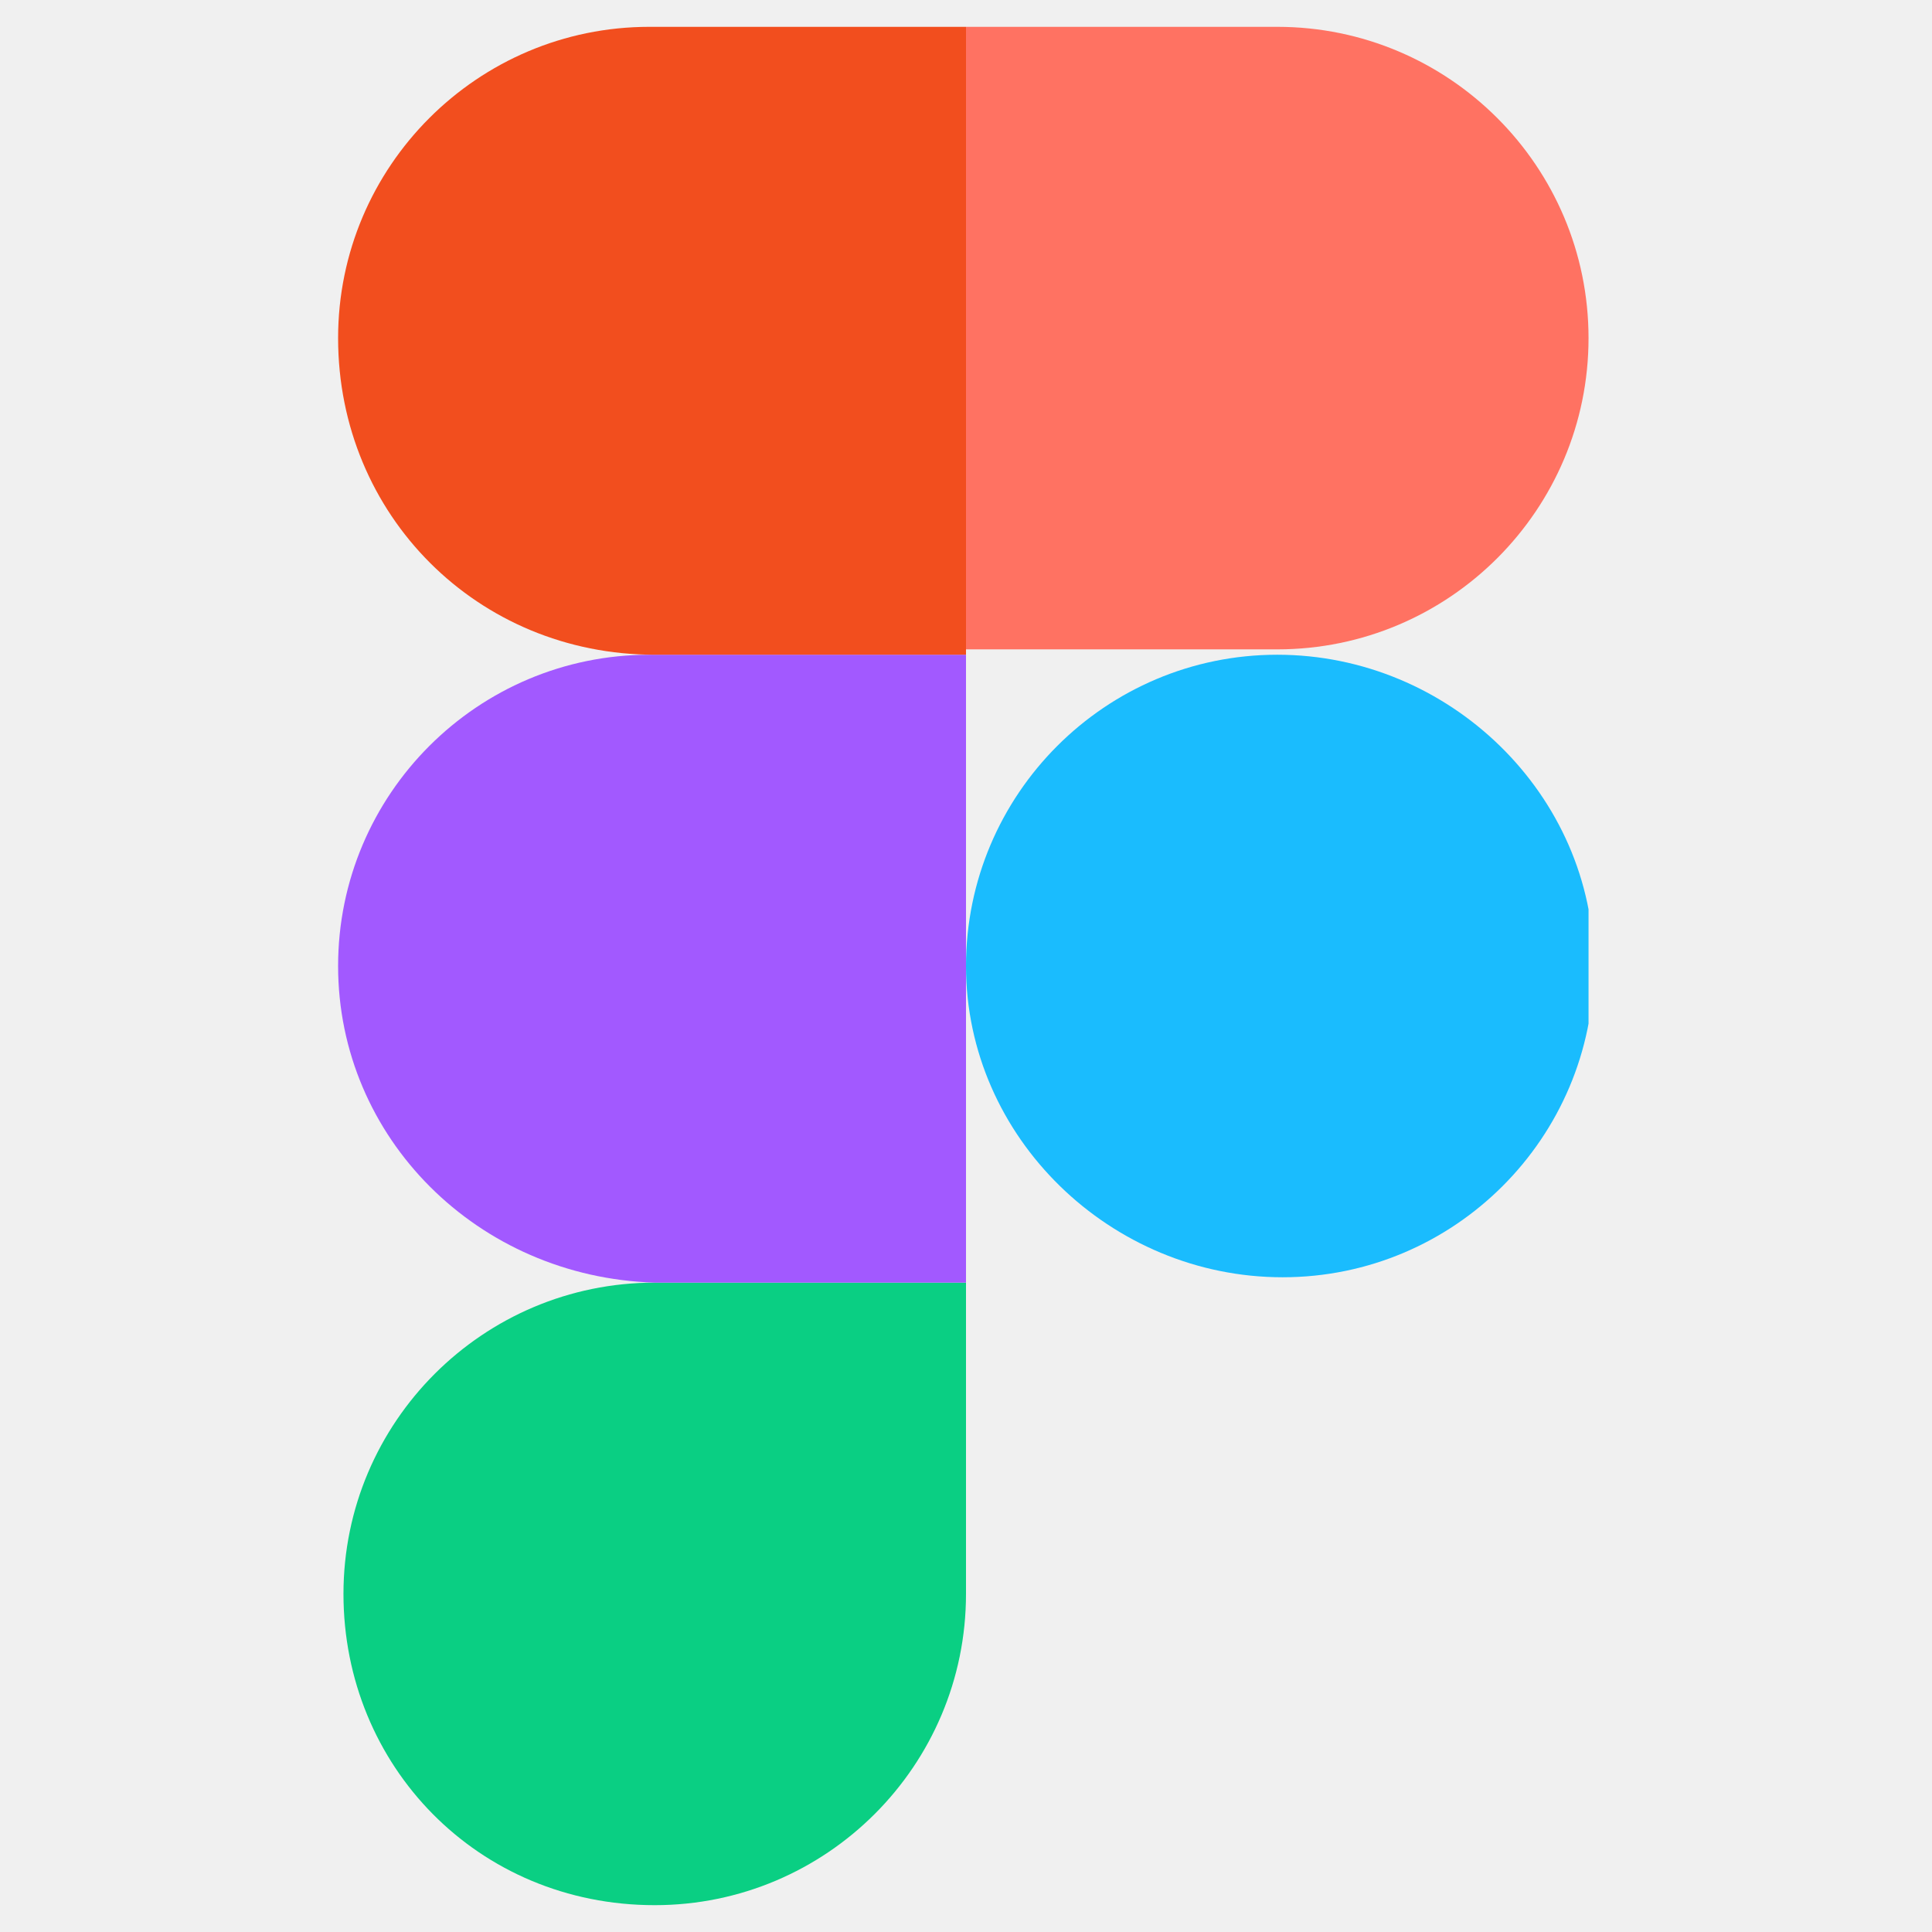
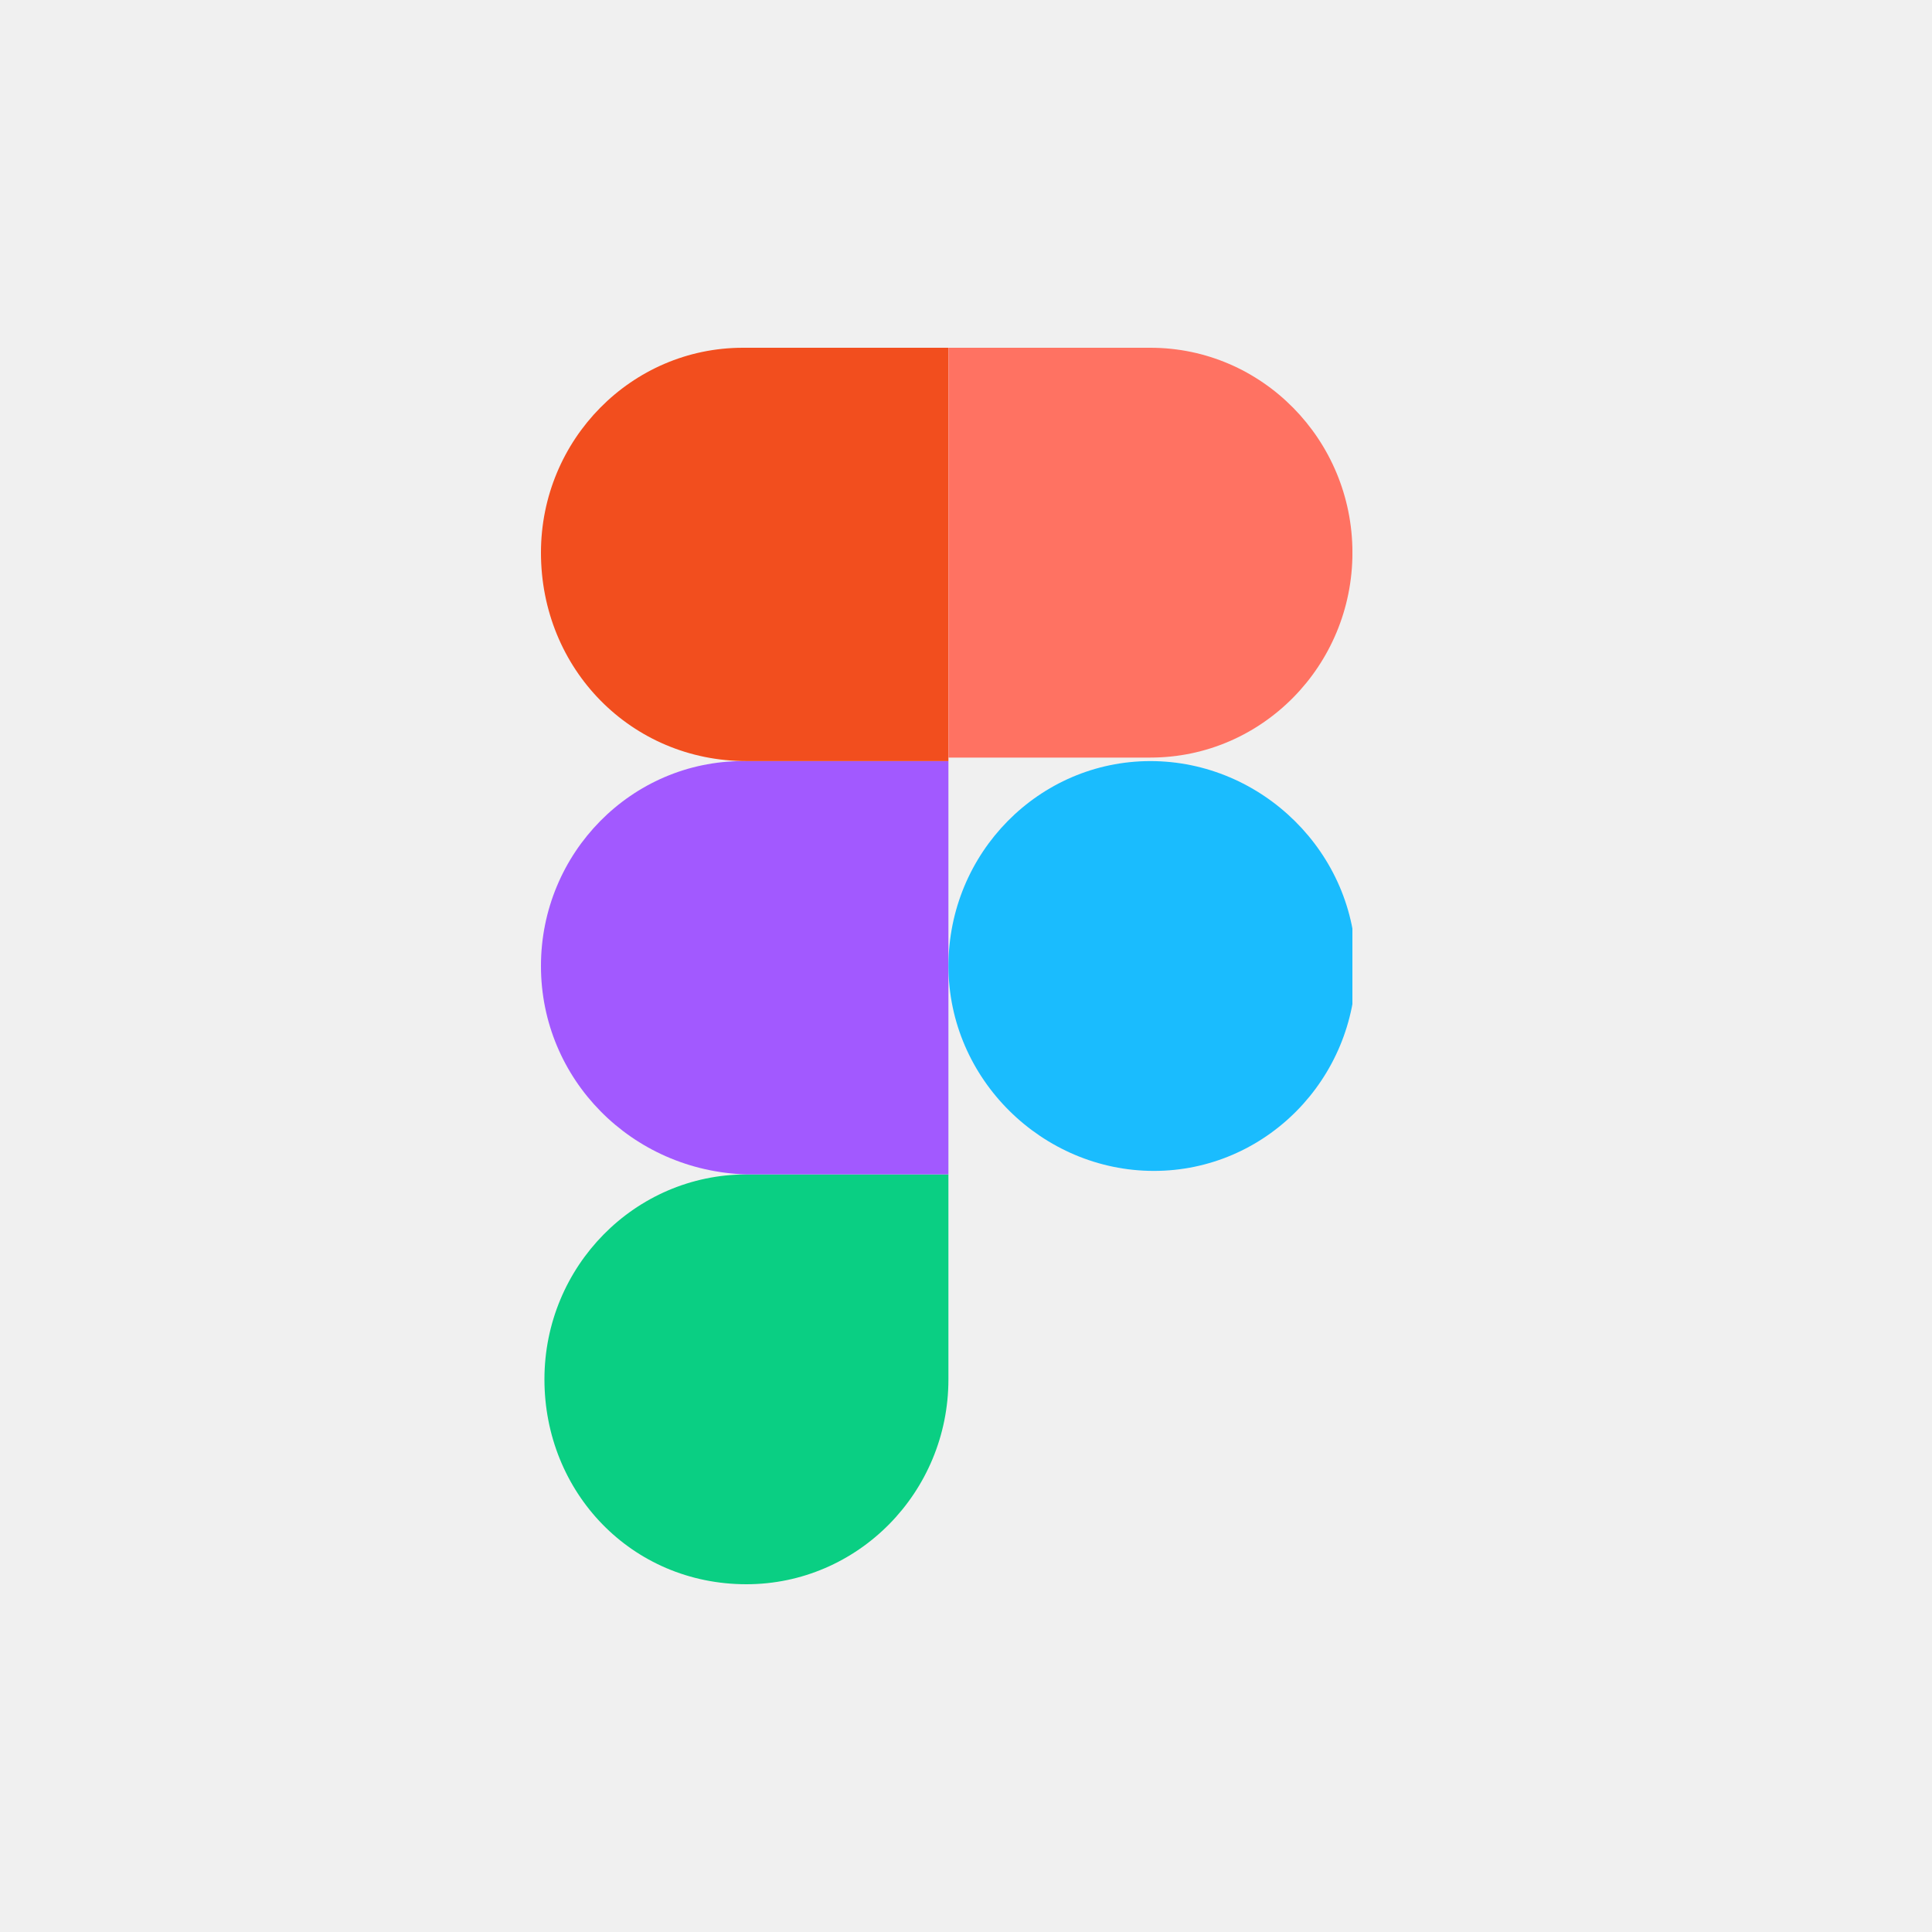
- <svg xmlns="http://www.w3.org/2000/svg" xmlns:xlink="http://www.w3.org/1999/xlink" version="1.1" id="레이어_1" x="0px" y="0px" viewBox="0 0 36 36" style="enable-background:new 0 0 36 36;" xml:space="preserve">
-   <style type="text/css">
- 	.st0{clip-path:url(#SVGID_00000092428257467757470920000011013805718406907830_);}
- 	.st1{fill:#0ACF83;}
- 	.st2{fill:#A259FF;}
- 	.st3{fill:#F24E1E;}
- 	.st4{fill:#FF7262;}
- 	.st5{fill:#1ABCFE;}
- </style>
-   <g>
-     <defs>
-       <rect id="SVGID_1_" x="6.3" y="0.5" width="23.3" height="35" />
-     </defs>
-     <clipPath id="SVGID_00000142890864770628989480000007581594387207840666_">
-       <use xlink:href="#SVGID_1_" style="overflow:visible;" />
-     </clipPath>
-     <g style="clip-path:url(#SVGID_00000142890864770628989480000007581594387207840666_);">
-       <path class="st1" d="M12.2,35.5c3.2,0,5.8-2.6,5.8-5.8v-5.8h-5.8c-3.2,0-5.8,2.6-5.8,5.8S8.9,35.5,12.2,35.5z" />
-       <path class="st2" d="M6.3,18c0-3.2,2.6-5.8,5.8-5.8H18v11.7h-5.8C8.9,23.8,6.3,21.2,6.3,18z" />
-       <path class="st3" d="M6.3,6.3c0-3.2,2.6-5.8,5.8-5.8H18v11.7h-5.8C8.9,12.2,6.3,9.6,6.3,6.3z" />
-       <path class="st4" d="M18,0.5h5.8c3.2,0,5.8,2.6,5.8,5.8s-2.6,5.8-5.8,5.8H18V0.5z" />
-       <path class="st5" d="M29.7,18c0,3.2-2.6,5.8-5.8,5.8S18,21.2,18,18s2.6-5.8,5.8-5.8S29.7,14.8,29.7,18z" />
-     </g>
+ <svg xmlns="http://www.w3.org/2000/svg" width="50" height="50" viewBox="0 0 50 50" fill="none">
+   <mask id="mask0_84_2213" style="mask-type:luminance" maskUnits="userSpaceOnUse" x="14" y="9" width="21" height="32">
+     <path d="M35 9H14V41H35V9Z" fill="white" />
+   </mask>
+   <g mask="url(#mask0_84_2213)">
+     <path d="M19.317 41C22.201 41 24.545 38.623 24.545 35.697V30.394H19.317C16.433 30.394 14.09 32.771 14.09 35.697C14.09 38.623 16.343 41 19.317 41Z" fill="#0ACF83" />
+     <path d="M14 25C14 22.074 16.343 19.697 19.227 19.697H24.545V30.394H19.318C16.343 30.303 14 27.926 14 25Z" fill="#A259FF" />
+     <path d="M14 14.303C14 11.377 16.343 9 19.227 9H24.545V19.697H19.318C16.343 19.697 14 17.32 14 14.303Z" fill="#F24E1E" />
+     <path d="M24.546 9H29.773C32.657 9 35.001 11.377 35.001 14.303C35.001 17.229 32.657 19.606 29.773 19.606H24.546V9Z" fill="#FF7262" />
+     <path d="M35.091 25C35.091 27.926 32.748 30.303 29.863 30.303C26.979 30.303 24.546 27.926 24.546 25C24.546 22.074 26.889 19.697 29.773 19.697C32.657 19.697 35.091 22.074 35.091 25Z" fill="#1ABCFE" />
  </g>
</svg>
